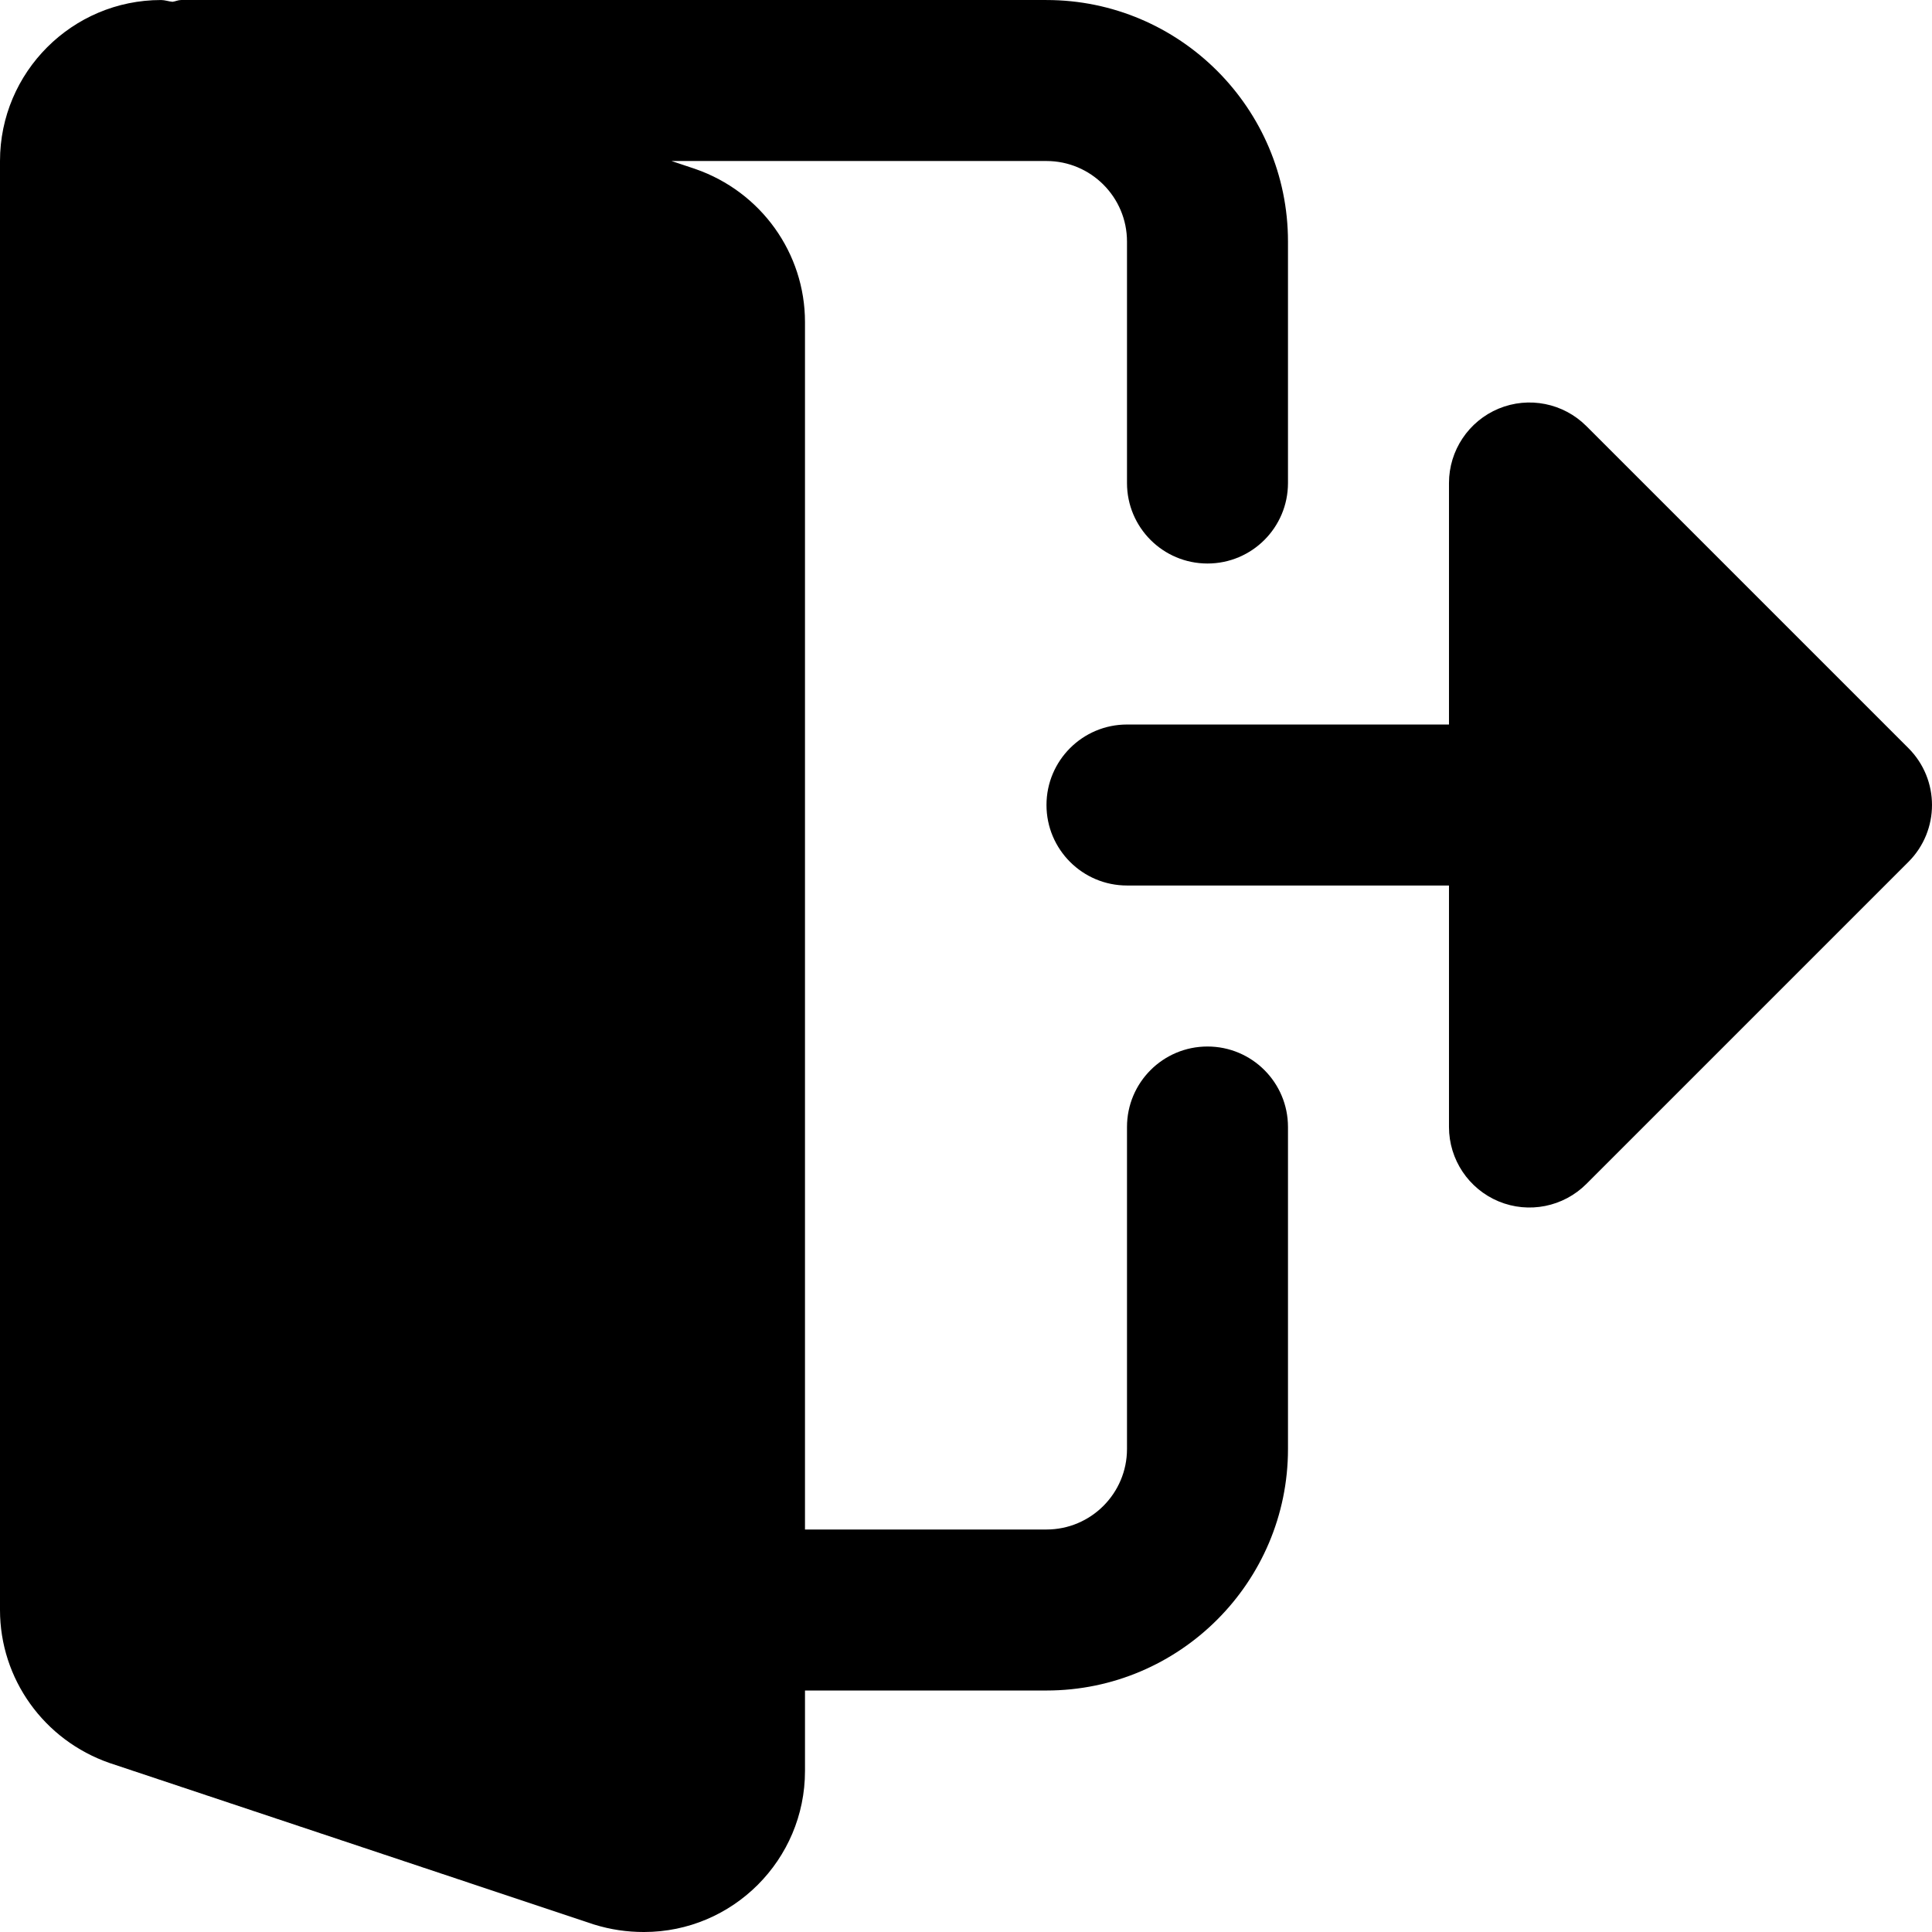
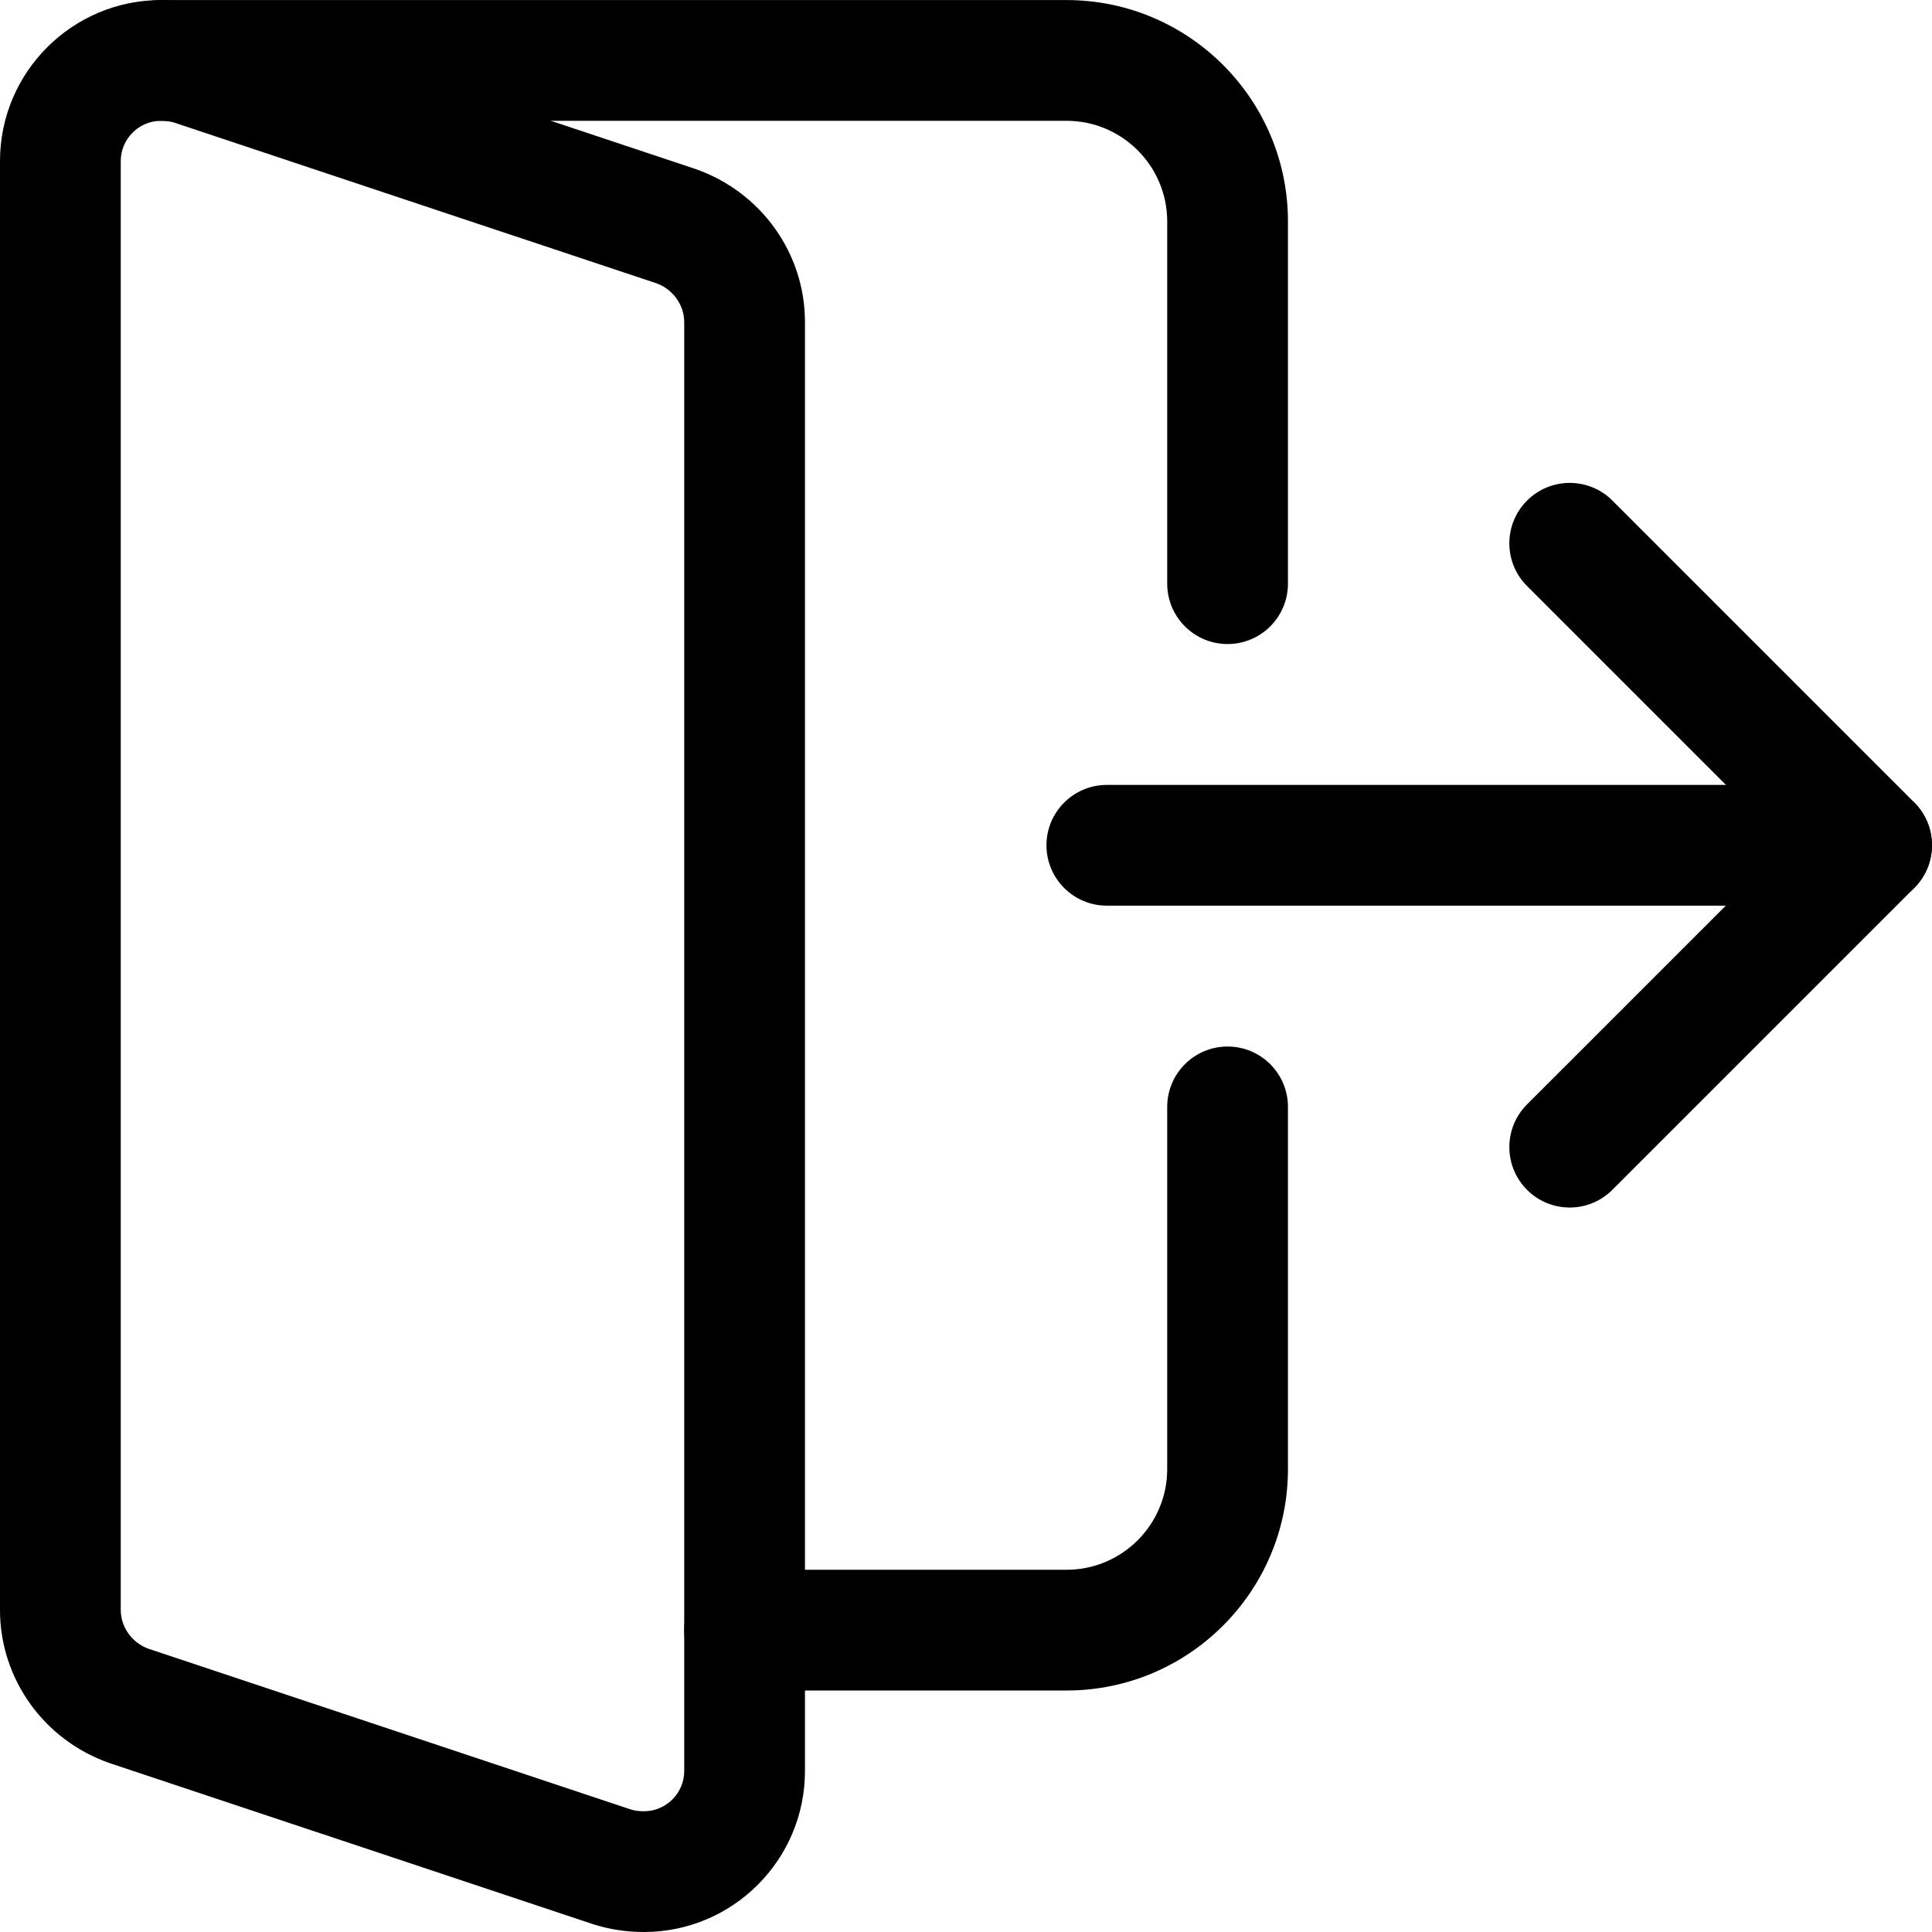
- <svg xmlns="http://www.w3.org/2000/svg" height="512pt" viewBox="0 0 512.005 512" width="512pt">
-   <path d="m320 277.336c-11.797 0-21.332 9.559-21.332 21.332v85.336c0 11.754-9.559 21.332-21.336 21.332h-64v-320c0-18.219-11.605-34.496-29.055-40.555l-6.316-2.113h99.371c11.777 0 21.336 9.578 21.336 21.336v64c0 11.773 9.535 21.332 21.332 21.332s21.332-9.559 21.332-21.332v-64c0-35.285-28.715-64-64-64h-229.332c-.812 0-1.492.363-2.281.469-1.027-.086-2.008-.469-3.051-.469-23.531 0-42.668 19.133-42.668 42.664v384c0 18.219 11.605 34.496 29.055 40.555l128.387 42.797c4.352 1.344 8.68 1.984 13.227 1.984 23.531 0 42.664-19.137 42.664-42.668v-21.332h64c35.285 0 64-28.715 64-64v-85.336c0-11.773-9.535-21.332-21.332-21.332zm0 0" />
-   <path d="m505.75 198.254-85.336-85.332c-6.098-6.102-15.273-7.938-23.25-4.633-7.957 3.309-13.164 11.094-13.164 19.715v64h-85.332c-11.777 0-21.336 9.555-21.336 21.332 0 11.777 9.559 21.332 21.336 21.332h85.332v64c0 8.621 5.207 16.406 13.164 19.715 7.977 3.305 17.152 1.469 23.25-4.629l85.336-85.336c8.34-8.34 8.34-21.824 0-30.164zm0 0" />
+ <svg xmlns="http://www.w3.org/2000/svg" height="512pt" viewBox="0 0 512.016 512" width="512pt">
+   <path d="m496 240.008h-202.668c-8.832 0-16-7.168-16-16 0-8.832 7.168-16 16-16h202.668c8.832 0 16 7.168 16 16 0 8.832-7.168 16-16 16zm0 0" />
+   <path d="m416 320.008c-4.098 0-8.191-1.559-11.309-4.691-6.25-6.254-6.25-16.387 0-22.637l68.695-68.691-68.695-68.695c-6.25-6.25-6.25-16.383 0-22.633 6.254-6.254 16.387-6.254 22.637 0l80 80c6.25 6.25 6.25 16.383 0 22.633l-80 80c-3.137 3.156-7.23 4.715-11.328 4.715zm0 0" />
+   <path d="m170.668 512.008c-4.566 0-8.898-.641-13.227-1.984l-128.387-42.773c-17.469-6.102-29.055-22.379-29.055-40.574v-384c0-23.531 19.137-42.668 42.668-42.668 4.562 0 8.895.641 13.227 1.984l128.383 42.773c17.473 6.102 29.055 22.379 29.055 40.574v384c0 23.531-19.133 42.668-42.664 42.668zm-128-480c-5.867 0-10.668 4.801-10.668 10.668v384c0 4.543 3.051 8.766 7.402 10.281l127.785 42.582c.918.297 2.113.469 3.48.469 5.867 0 10.664-4.801 10.664-10.668v-384c0-4.543-3.051-8.766-7.402-10.281l-127.785-42.582c-.918-.297-2.113-.469-3.477-.469zm0 0" />
+   <path d="m325.332 170.676c-8.832 0-16-7.168-16-16v-96c0-14.699-11.965-26.668-26.664-26.668h-240c-8.832 0-16-7.168-16-16 0-8.832 7.168-16 16-16h240c32.363 0 58.664 26.305 58.664 58.668v96c0 8.832-7.168 16-16 16zm0 0" />
+   <path d="m282.668 448.008h-85.336c-8.832 0-16-7.168-16-16 0-8.832 7.168-16 16-16h85.336c14.699 0 26.664-11.969 26.664-26.668v-96c0-8.832 7.168-16 16-16s16 7.168 16 16v96c0 32.363-26.301 58.668-58.664 58.668zm0 0" />
</svg>
